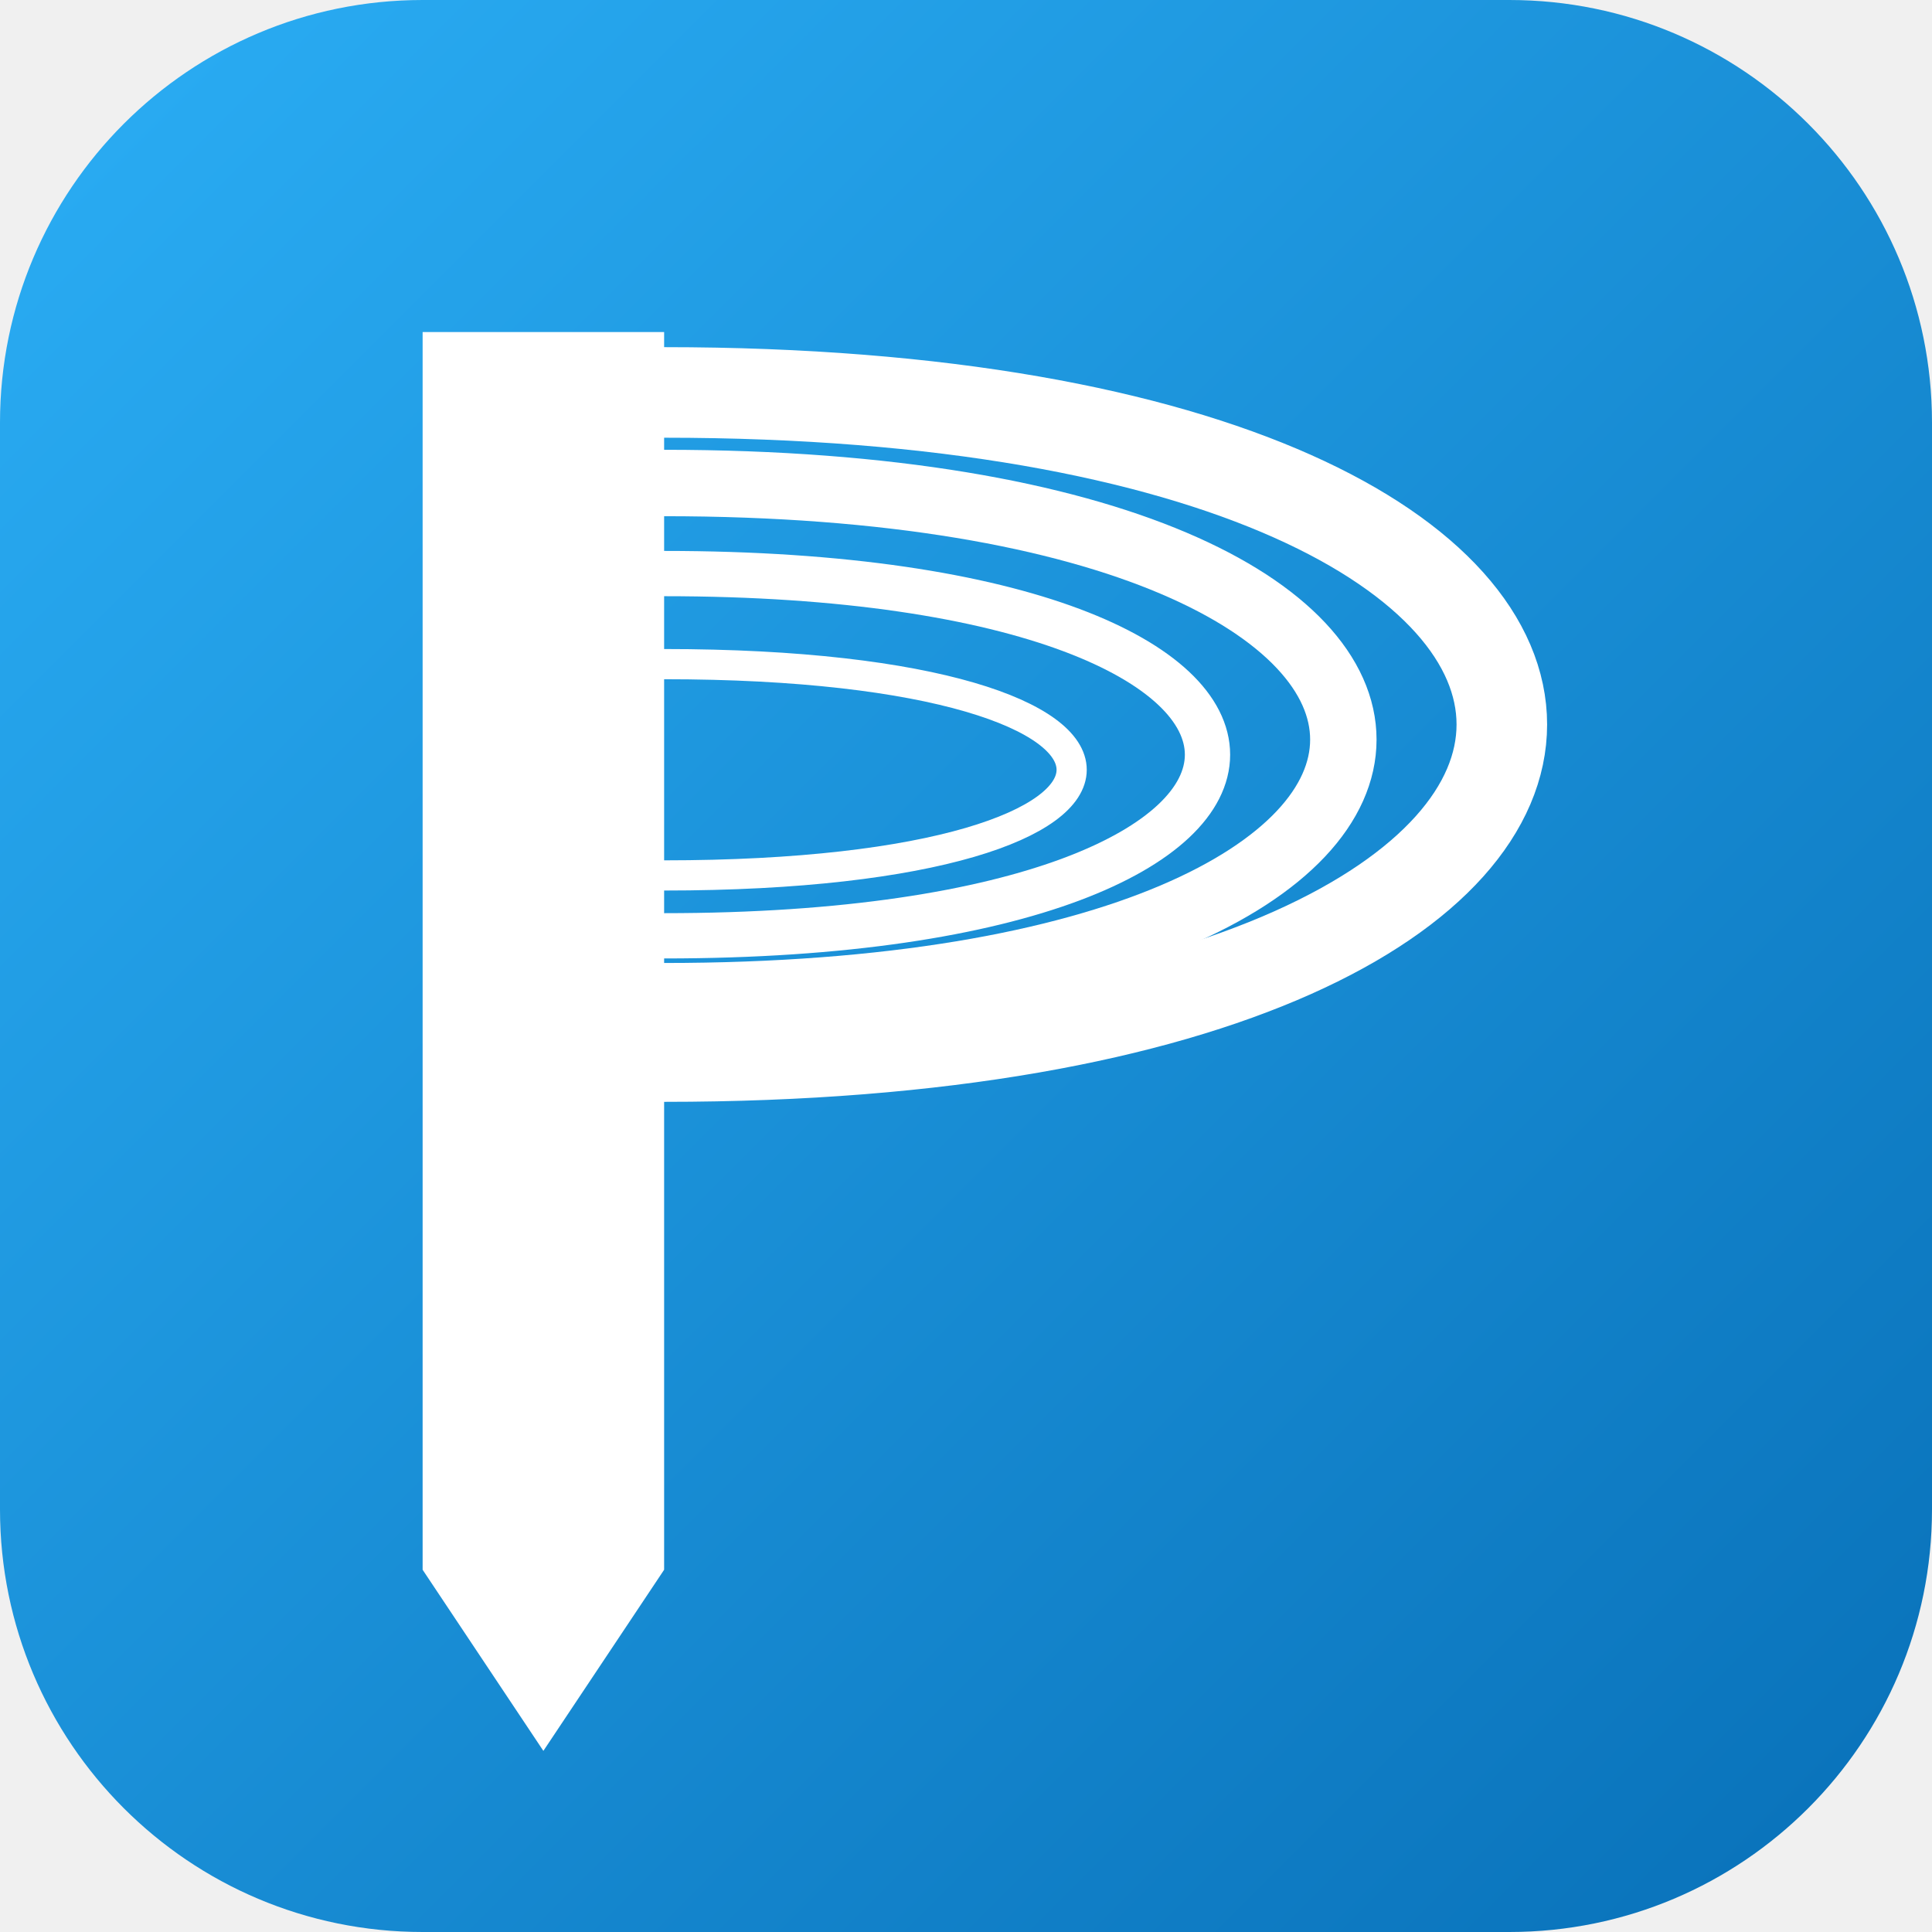
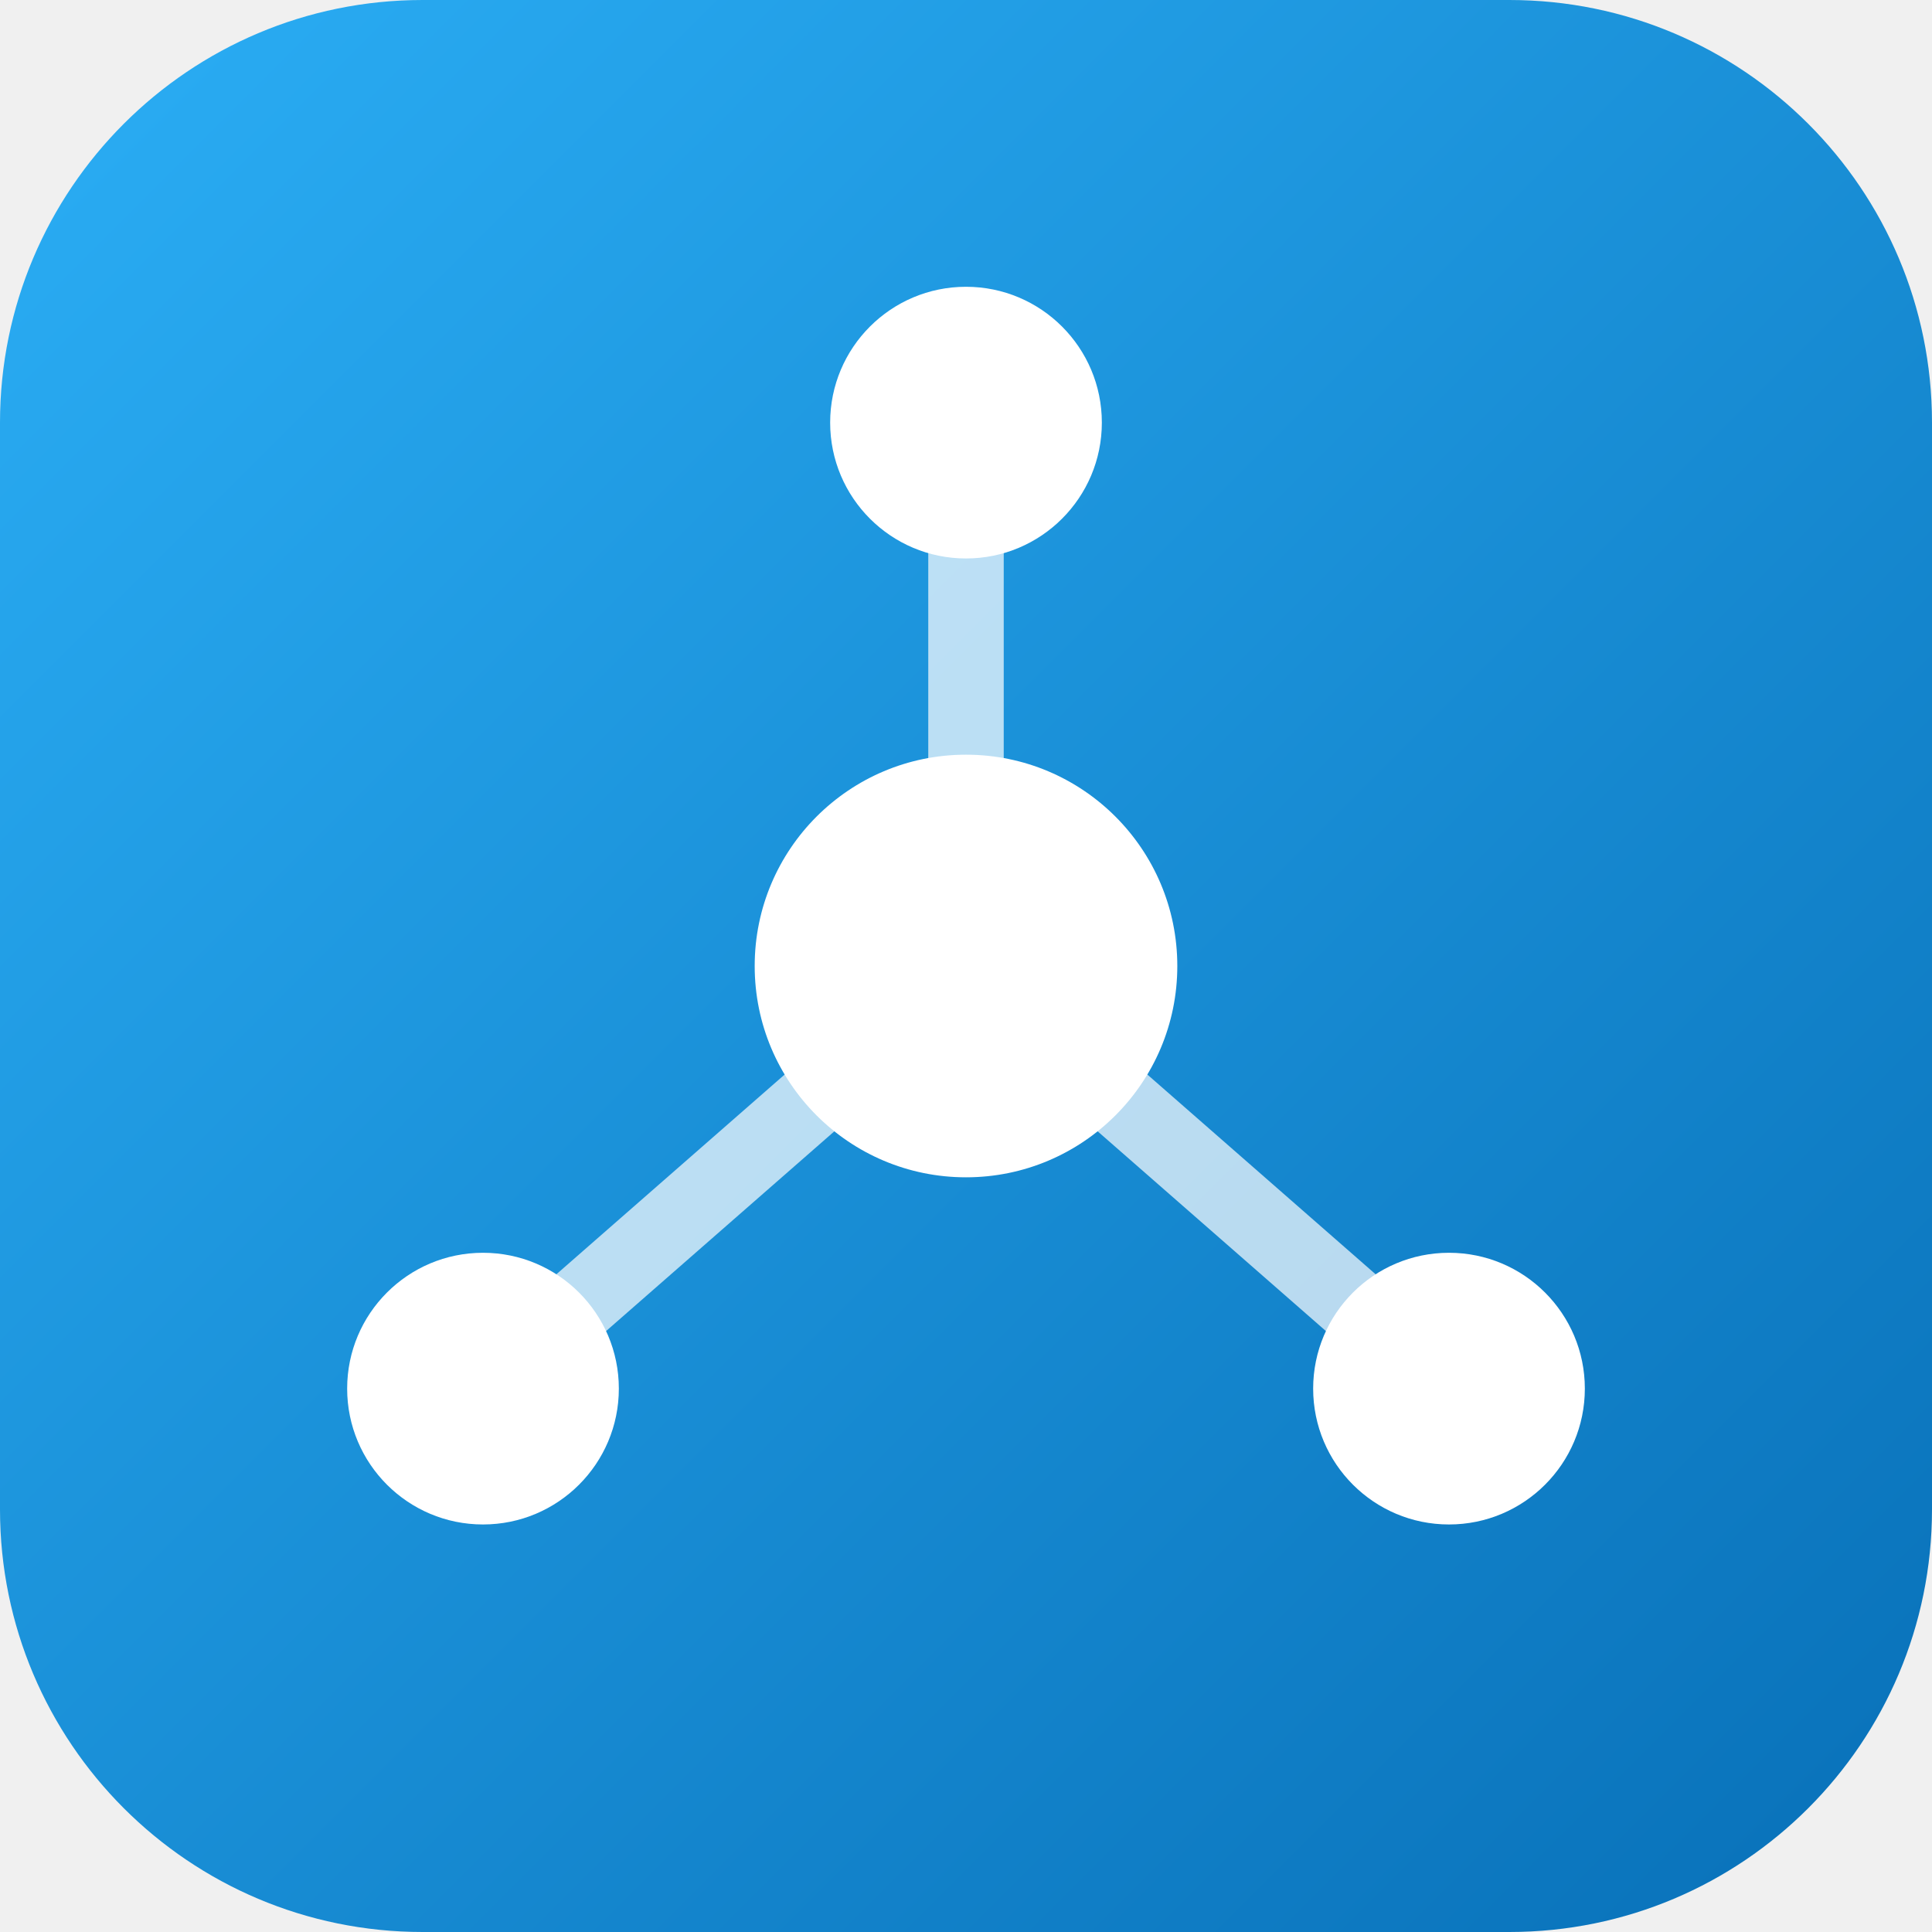
<svg xmlns="http://www.w3.org/2000/svg" viewBox="0 0 64 64" role="img" aria-labelledby="logo-l-title">
  <defs>
    <linearGradient id="gl" x1="0" y1="0" x2="64" y2="64" gradientUnits="userSpaceOnUse">
      <stop offset="0%" stop-color="#2BAEF5" />
      <stop offset="100%" stop-color="#0870B8" />
    </linearGradient>
  </defs>
  <rect width="64" height="64" rx="14" fill="url(#gl)" />
-   <path fill="#FFFFFF" d="M 14 11 L 22 11 L 22 52 L 18 58 L 14 52 Z" />
-   <path fill="none" stroke="#FFFFFF" stroke-linecap="round" stroke-width="3.0" d="M 22 13 C 59 13, 59 35, 22 35" />
-   <path fill="none" stroke="#FFFFFF" stroke-linecap="round" stroke-width="2.2" d="M 22 16 C 52 16, 52 33, 22 33" />
-   <path fill="none" stroke="#FFFFFF" stroke-linecap="round" stroke-width="1.5" d="M 22 19 C 46 19, 46 31, 22 31" />
-   <path fill="none" stroke="#FFFFFF" stroke-linecap="round" stroke-width="1.0" d="M 22 22 C 40 22, 40 29, 22 29" />
+   <g stroke="#FFFFFF" stroke-width="2.5" stroke-linecap="round" opacity="0.7">
+     <line x1="32" y1="32" x2="32" y2="14" />
+     <line x1="32" y1="32" x2="48" y2="46" />
+     <line x1="32" y1="32" x2="16" y2="46" />
+   </g>
+   <circle cx="32" cy="32" r="7" fill="#FFFFFF" />
+   <circle cx="32" cy="14" r="4.5" fill="#FFFFFF" />
+   <circle cx="48" cy="46" r="4.5" fill="#FFFFFF" />
+   <circle cx="16" cy="46" r="4.5" fill="#FFFFFF" />
</svg>
